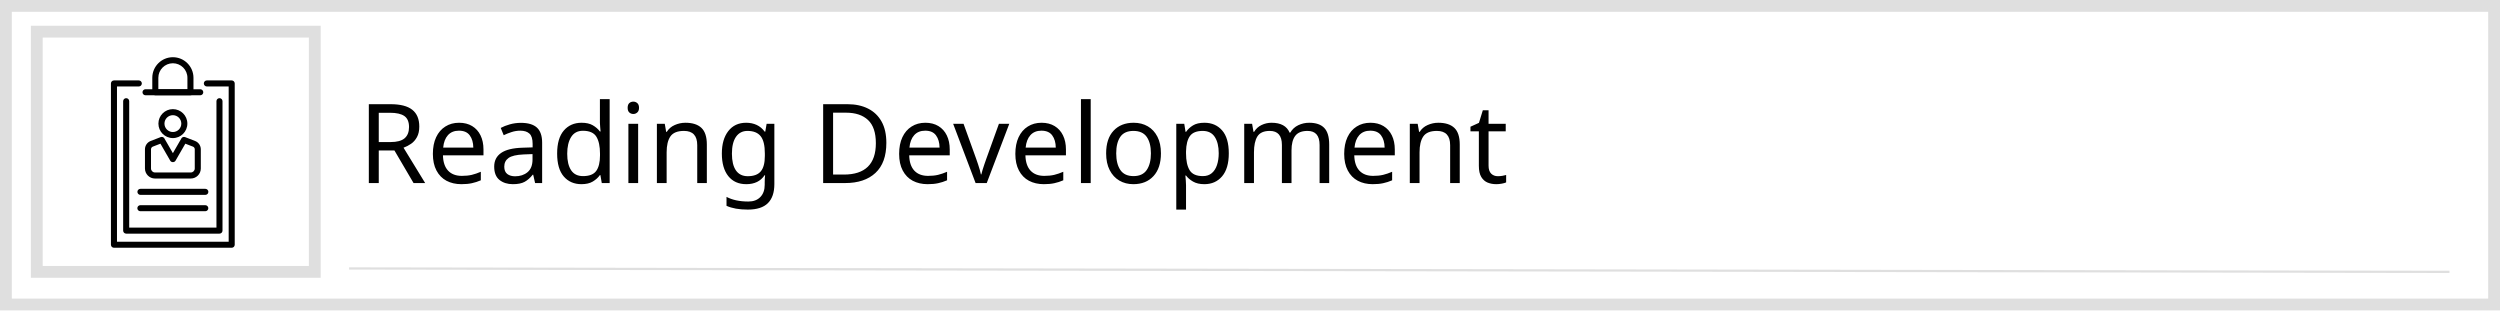
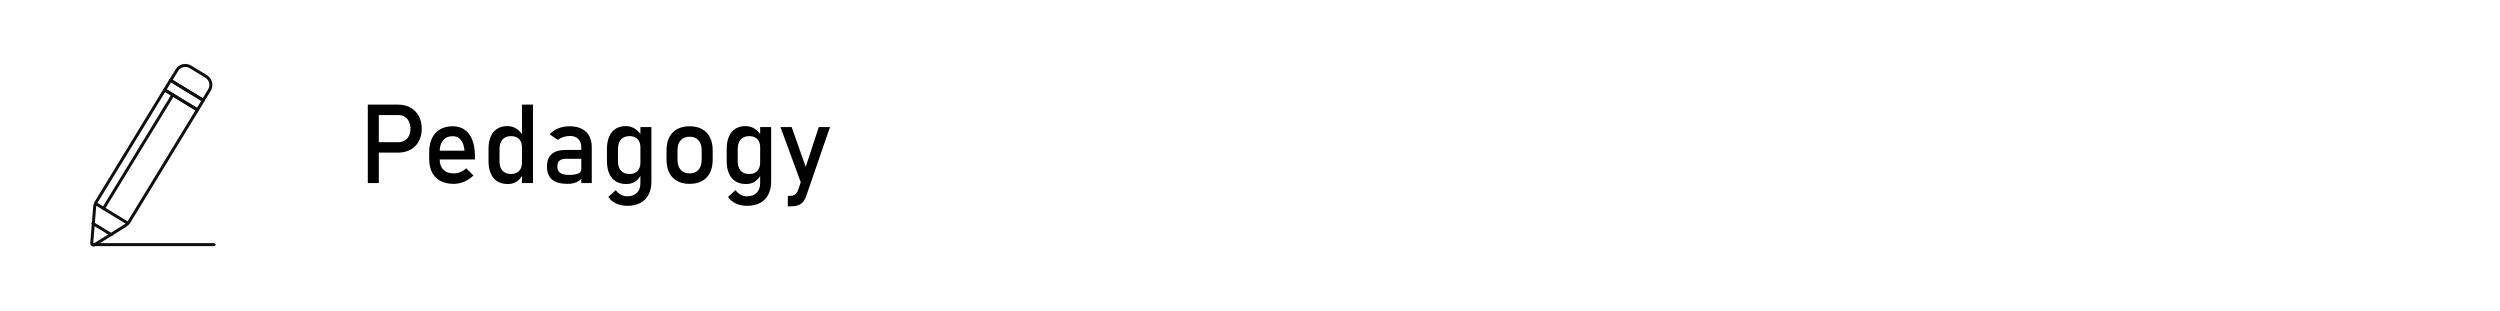
<svg xmlns="http://www.w3.org/2000/svg" version="1.1" id="svg2" xml:space="preserve" width="1116.745" height="138.652" viewBox="0 0 1116.745 138.652">
  <defs id="defs6" />
-   <g id="layer1" style="display:inline;opacity:0.125" transform="translate(260.1921,244.4377)">
+   <g id="layer1" style="display:none;opacity:0.125" transform="translate(260.1921,244.4377)">
    <rect style="opacity:1;fill:none;fill-opacity:1;stroke:#000000;stroke-width:5.276;stroke-miterlimit:4;stroke-dasharray:none;stroke-opacity:1" id="rect208" width="1111.468" height="133.376" x="-257.554" y="-241.8" />
    <rect style="opacity:1;fill:none;fill-opacity:1;stroke:#000000;stroke-width:5.276;stroke-miterlimit:4;stroke-dasharray:none;stroke-opacity:1" id="rect1031" width="124.178" height="107.314" x="-243.756" y="-230.302" />
    <path style="fill:none;stroke:#000000;stroke-width:1px;stroke-linecap:butt;stroke-linejoin:miter;stroke-opacity:1" d="m -104.248,-124.521 938.232,1.533" id="path1033" />
  </g>
  <g id="g10" transform="matrix(1.333333,0,0,-1.333333,260.1921,1311.104)" style="display:inline">
    <flowRoot xml:space="preserve" id="flowRoot1358" style="font-style:normal;font-weight:normal;font-size:40px;line-height:1.25;font-family:sans-serif;letter-spacing:0px;word-spacing:0px;fill:#000000;fill-opacity:1;stroke:none">
      <flowRegion id="flowRegion1360">
        <rect id="rect1362" width="364.671" height="151.205" x="85.386" y="234.149" />
      </flowRegion>
      <flowPara id="flowPara1364" />
    </flowRoot>
    <flowRoot xml:space="preserve" id="flowRoot1366" style="font-style:normal;font-weight:normal;font-size:40px;line-height:1.25;font-family:sans-serif;letter-spacing:0px;word-spacing:0px;fill:#000000;fill-opacity:1;stroke:none">
      <flowRegion id="flowRegion1368">
        <rect id="rect1370" width="663.524" height="158.321" x="78.271" y="200.35" />
      </flowRegion>
      <flowPara id="flowPara1372" />
    </flowRoot>
-     <g transform="matrix(1.200373,0,0,1.200373,-341.1397,659.9509)" id="g1634">
-       <path d="m 186.292,200.248 h -32.861 c -0.466,0 -0.844,0.378 -0.844,0.845 v 45.015 c 0,0.467 0.378,0.844 0.844,0.844 h 6.935 c 0.466,0 0.844,-0.377 0.844,-0.844 0,-0.466 -0.378,-0.844 -0.844,-0.844 h -6.091 v -43.328 h 31.173 v 43.328 h -6.091 c -0.466,0 -0.844,0.378 -0.844,0.844 0,0.467 0.378,0.844 0.844,0.844 h 6.935 c 0.467,0 0.844,-0.377 0.844,-0.844 v -45.015 c 0,-0.467 -0.377,-0.845 -0.844,-0.845" style="fill:#000000;fill-opacity:1;fill-rule:nonzero;stroke:none;stroke-width:0.1" id="path224" />
-       <path d="m 165.818,244.492 h 8.117 v 3.192 c 0,2.238 -1.82,4.059 -4.058,4.059 -2.238,0 -4.059,-1.821 -4.059,-4.059 z m 8.961,-1.688 h -9.805 c -0.466,0 -0.844,0.378 -0.844,0.844 v 4.036 c 0,3.168 2.578,5.746 5.747,5.746 3.168,0 5.746,-2.578 5.746,-5.746 v -4.036 c 0,-0.466 -0.377,-0.844 -0.844,-0.844" style="fill:#000000;fill-opacity:1;fill-rule:nonzero;stroke:none;stroke-width:0.1" id="path226" />
-       <path d="m 182.881,204.188 h -26.039 c -0.466,0 -0.844,0.377 -0.844,0.844 v 36.125 c 0,0.466 0.378,0.843 0.844,0.843 0.467,0 0.844,-0.377 0.844,-0.843 v -35.282 h 24.351 v 35.282 c 0,0.466 0.378,0.843 0.844,0.843 0.467,0 0.844,-0.377 0.844,-0.843 v -36.125 c 0,-0.467 -0.377,-0.844 -0.844,-0.844" style="fill:#000000;fill-opacity:1;fill-rule:nonzero;stroke:none;stroke-width:0.1" id="path228" />
-       <path d="m 177.516,242.804 h -15.278 c -0.466,0 -0.844,0.378 -0.844,0.844 0,0.466 0.378,0.844 0.844,0.844 h 15.278 c 0.466,0 0.844,-0.378 0.844,-0.844 0,-0.466 -0.378,-0.844 -0.844,-0.844" style="fill:#000000;fill-opacity:1;fill-rule:nonzero;stroke:none;stroke-width:0.1" id="path230" />
-       <path d="m 169.877,237.25 c -1.297,0 -2.352,-1.055 -2.352,-2.352 0,-1.296 1.055,-2.351 2.352,-2.351 1.297,0 2.352,1.055 2.352,2.351 0,1.297 -1.055,2.352 -2.352,2.352 z m 0,-6.391 c -2.228,0 -4.04,1.812 -4.04,4.039 0,2.228 1.812,4.04 4.04,4.04 2.227,0 4.04,-1.812 4.04,-4.04 0,-2.227 -1.813,-4.039 -4.04,-4.039" style="fill:#000000;fill-opacity:1;fill-rule:nonzero;stroke:none;stroke-width:0.1" id="path232" />
-       <path d="m 166.404,229.296 -2.123,-0.821 c -0.306,-0.119 -0.511,-0.418 -0.511,-0.745 v -5.358 c 0,-0.613 0.499,-1.112 1.114,-1.112 h 9.986 c 0.614,0 1.113,0.499 1.113,1.112 v 5.358 c 0,0.327 -0.205,0.626 -0.51,0.744 l -2.123,0.822 -2.742,-4.756 c -0.301,-0.523 -1.161,-0.523 -1.462,0 z m 8.466,-9.725 h -9.986 c -1.545,0 -2.802,1.257 -2.802,2.801 v 5.358 c 0,1.019 0.639,1.951 1.589,2.318 l 2.799,1.084 c 0.389,0.15 0.828,-0.006 1.035,-0.366 l 2.372,-4.115 2.371,4.115 c 0.208,0.361 0.647,0.517 1.036,0.366 l 2.798,-1.084 c 0.951,-0.367 1.589,-1.299 1.589,-2.318 v -5.358 c 0,-1.544 -1.257,-2.801 -2.801,-2.801" style="fill:#000000;fill-opacity:1;fill-rule:nonzero;stroke:none;stroke-width:0.1" id="path234" />
-       <path d="m 178.936,215.007 h -18.119 c -0.466,0 -0.844,0.378 -0.844,0.844 0,0.466 0.378,0.844 0.844,0.844 h 18.119 c 0.466,0 0.844,-0.378 0.844,-0.844 0,-0.466 -0.378,-0.844 -0.844,-0.844" style="fill:#000000;fill-opacity:1;fill-rule:nonzero;stroke:none;stroke-width:0.1" id="path236" />
-       <path d="m 178.921,210.443 h -18.119 c -0.466,0 -0.844,0.377 -0.844,0.843 0,0.467 0.378,0.845 0.844,0.845 h 18.119 c 0.466,0 0.844,-0.378 0.844,-0.845 0,-0.466 -0.378,-0.843 -0.844,-0.843" style="fill:#000000;fill-opacity:1;fill-rule:nonzero;stroke:none;stroke-width:0.1" id="path238" />
+     <g aria-label="Pedagogy" transform="scale(1,-1)" style="font-style:normal;font-weight:normal;font-size:37.008px;line-height:1.25;font-family:sans-serif;letter-spacing:0px;word-spacing:0px;fill:#000000;fill-opacity:1;stroke:none;stroke-width:0.925" id="text1392">
+       <path d="m -70.023,-935.698 h 8.403 q 1.193,0 2.096,-0.56 0.904,-0.56 1.391,-1.59 0.506,-1.03 0.506,-2.367 v 0 q 0,-1.355 -0.506,-2.385 -0.488,-1.03 -1.391,-1.59 -0.904,-0.578 -2.096,-0.578 h -8.403 v -3.506 h 8.276 q 2.349,0 4.138,1.012 1.789,0.994 2.765,2.819 0.994,1.825 0.994,4.228 v 0 q 0,2.403 -0.994,4.228 -0.976,1.807 -2.765,2.801 -1.789,0.994 -4.138,0.994 h -8.276 z m -1.897,-12.577 h 3.686 v 26.274 h -3.686 z" style="font-style:normal;font-variant:normal;font-weight:normal;font-stretch:normal;font-family:Bahnschrift;-inkscape-font-specification:Bahnschrift;stroke-width:0.925" id="path30" />
+       <path d="m -43.134,-921.729 q -2.602,0 -4.445,-0.976 -1.843,-0.976 -2.819,-2.855 -0.958,-1.897 -0.958,-4.572 v -2.114 q 0,-2.783 0.922,-4.753 0.94,-1.97 2.711,-3 1.771,-1.03 4.265,-1.03 2.349,0 4.012,1.175 1.662,1.175 2.53,3.397 0.885,2.223 0.885,5.331 v 1.229 h -12.649 v -2.964 h 9.144 v 0 q -0.163,-2.295 -1.193,-3.56 -1.012,-1.283 -2.729,-1.283 -2.096,0 -3.253,1.373 -1.138,1.373 -1.138,3.885 v 2.385 q 0,2.331 1.229,3.578 1.229,1.247 3.488,1.247 1.12,0 2.223,-0.452 1.102,-0.452 1.97,-1.265 v 0 l 2.421,2.421 v 0 q -1.391,1.337 -3.126,2.078 -1.735,0.723 -3.488,0.723 z" style="font-style:normal;font-variant:normal;font-weight:normal;font-stretch:normal;font-family:Bahnschrift;-inkscape-font-specification:Bahnschrift;stroke-width:0.925" id="path32" />
+       <path d="m -20.275,-948.275 h 3.686 v 26.274 h -3.686 z m -4.716,26.6 q -2.06,0 -3.524,-0.885 -1.446,-0.904 -2.205,-2.62 -0.759,-1.717 -0.759,-4.12 v -4.138 q 0,-2.421 0.741,-4.138 0.741,-1.717 2.15,-2.602 1.428,-0.904 3.415,-0.904 1.662,0 3.036,0.867 1.391,0.867 2.241,2.439 l -0.379,3.831 q 0,-1.193 -0.434,-2.042 -0.434,-0.849 -1.265,-1.283 -0.813,-0.452 -1.988,-0.452 -1.825,0 -2.837,1.138 -0.994,1.138 -0.994,3.198 v 4.084 q 0,2.042 0.994,3.162 1.012,1.102 2.837,1.102 1.175,0 1.988,-0.452 0.831,-0.47 1.265,-1.337 0.434,-0.867 0.434,-2.078 l 0.253,3.957 q -0.56,1.391 -1.843,2.331 -1.265,0.94 -3.126,0.94 z" style="font-style:normal;font-variant:normal;font-weight:normal;font-stretch:normal;font-family:Bahnschrift;-inkscape-font-specification:Bahnschrift;stroke-width:0.925" id="path34" />
+       <path d="m -0.397,-933.891 q 0,-1.843 -0.994,-2.855 -0.976,-1.03 -2.783,-1.03 -1.12,0 -2.205,0.343 -1.066,0.343 -1.897,0.958 l -2.692,-1.843 q 1.066,-1.283 2.801,-1.988 1.753,-0.723 3.885,-0.723 2.331,0 3.994,0.831 1.662,0.813 2.53,2.385 0.867,1.554 0.867,3.759 v 12.053 h -3.506 z m -4.59,12.161 q -3.47,0 -5.186,-1.428 -1.717,-1.446 -1.717,-4.373 0,-2.783 1.572,-4.174 1.572,-1.391 4.753,-1.391 h 5.331 l 0.253,2.964 H -5.548 q -1.446,0 -2.168,0.651 -0.705,0.632 -0.705,1.952 0,1.428 0.94,2.114 0.958,0.687 2.891,0.687 2.114,0 3.144,-0.452 1.048,-0.452 1.048,-1.409 l 0.379,2.638 q -0.488,0.759 -1.211,1.247 -0.705,0.488 -1.644,0.723 -0.94,0.253 -2.114,0.253 z" style="font-style:normal;font-variant:normal;font-weight:normal;font-stretch:normal;font-family:Bahnschrift;-inkscape-font-specification:Bahnschrift;stroke-width:0.925" id="path36" />
+       <path d="m 15.035,-914.375 q -2.114,0 -3.795,-0.795 -1.662,-0.777 -2.584,-2.205 v 0 l 2.494,-2.259 v 0 q 0.723,0.994 1.717,1.536 1.012,0.542 2.114,0.542 2.114,0 3.271,-1.175 1.157,-1.157 1.157,-3.289 v -18.739 h 3.686 v 18.197 q 0,2.584 -0.958,4.427 -0.94,1.843 -2.747,2.801 -1.807,0.958 -4.355,0.958 z m -0.343,-7.3 q -2.06,0 -3.524,-0.885 -1.446,-0.904 -2.205,-2.62 -0.759,-1.717 -0.759,-4.12 v -4.138 q 0,-2.421 0.741,-4.138 0.741,-1.717 2.15,-2.602 1.428,-0.904 3.415,-0.904 1.662,0 3.036,0.867 1.391,0.867 2.241,2.439 l -0.379,3.831 q 0,-1.193 -0.434,-2.042 -0.434,-0.849 -1.265,-1.283 -0.813,-0.452 -1.988,-0.452 -1.825,0 -2.837,1.138 -0.994,1.138 -0.994,3.198 v 4.084 q 0,2.042 0.994,3.162 1.012,1.102 2.837,1.102 1.175,0 1.988,-0.452 0.831,-0.47 1.265,-1.337 0.434,-0.867 0.434,-2.078 l 0.253,3.957 q -0.56,1.391 -1.843,2.331 -1.265,0.94 -3.126,0.94 z" style="font-style:normal;font-variant:normal;font-weight:normal;font-stretch:normal;font-family:Bahnschrift;-inkscape-font-specification:Bahnschrift;stroke-width:0.925" id="path38" />
+       <path d="m 35.888,-921.729 q -2.439,0 -4.174,-0.958 -1.735,-0.958 -2.656,-2.783 -0.904,-1.843 -0.904,-4.427 v -3.054 q 0,-2.548 0.904,-4.355 0.922,-1.825 2.656,-2.765 1.735,-0.958 4.174,-0.958 2.439,0 4.174,0.958 1.735,0.94 2.638,2.765 0.922,1.807 0.922,4.355 v 3.108 q 0,2.566 -0.922,4.391 -0.904,1.807 -2.638,2.765 -1.735,0.958 -4.174,0.958 z m 0,-3.506 q 1.934,0 2.982,-1.211 1.066,-1.211 1.066,-3.397 v -3.108 q 0,-2.187 -1.066,-3.379 -1.048,-1.193 -2.982,-1.193 -1.934,0 -3,1.193 -1.048,1.193 -1.048,3.379 v 3.108 q 0,2.187 1.048,3.397 1.066,1.211 3,1.211 z" style="font-style:normal;font-variant:normal;font-weight:normal;font-stretch:normal;font-family:Bahnschrift;-inkscape-font-specification:Bahnschrift;stroke-width:0.925" id="path40" />
+       <path d="m 55.151,-914.375 q -2.114,0 -3.795,-0.795 -1.662,-0.777 -2.584,-2.205 v 0 l 2.494,-2.259 v 0 q 0.723,0.994 1.717,1.536 1.012,0.542 2.114,0.542 2.114,0 3.271,-1.175 1.157,-1.157 1.157,-3.289 v -18.739 h 3.686 v 18.197 q 0,2.584 -0.958,4.427 -0.94,1.843 -2.747,2.801 -1.807,0.958 -4.355,0.958 z m -0.343,-7.3 q -2.06,0 -3.524,-0.885 -1.446,-0.904 -2.205,-2.62 -0.759,-1.717 -0.759,-4.12 v -4.138 q 0,-2.421 0.741,-4.138 0.741,-1.717 2.15,-2.602 1.428,-0.904 3.415,-0.904 1.662,0 3.036,0.867 1.391,0.867 2.241,2.439 l -0.379,3.831 q 0,-1.193 -0.434,-2.042 -0.434,-0.849 -1.265,-1.283 -0.813,-0.452 -1.988,-0.452 -1.825,0 -2.837,1.138 -0.994,1.138 -0.994,3.198 v 4.084 q 0,2.042 0.994,3.162 1.012,1.102 2.837,1.102 1.175,0 1.988,-0.452 0.831,-0.47 1.265,-1.337 0.434,-0.867 0.434,-2.078 l 0.253,3.957 q -0.56,1.391 -1.843,2.331 -1.265,0.94 -3.126,0.94 z" style="font-style:normal;font-variant:normal;font-weight:normal;font-stretch:normal;font-family:Bahnschrift;-inkscape-font-specification:Bahnschrift;stroke-width:0.925" id="path42" />
+       <path d="m 82.925,-940.757 -7.987,23.148 q -0.434,1.283 -1.138,2.024 -0.705,0.759 -1.735,1.084 -1.03,0.325 -2.53,0.325 h -0.741 v -3.542 h 0.741 q 1.03,0 1.626,-0.416 0.614,-0.416 1.066,-1.428 l 6.939,-21.197 z m -16.607,0 h 3.759 l 5.764,16.299 -2.042,3.994 z" style="font-style:normal;font-variant:normal;font-weight:normal;font-stretch:normal;font-family:Bahnschrift;-inkscape-font-specification:Bahnschrift;stroke-width:0.925" id="path44" />
    </g>
-     <text xml:space="preserve" style="font-style:normal;font-weight:normal;font-size:37.008px;line-height:1.25;font-family:sans-serif;letter-spacing:0px;word-spacing:0px;fill:#000000;fill-opacity:1;stroke:none;stroke-width:0.925" x="-75.173" y="-922" id="text1392" transform="scale(1,-1)">
-       <tspan id="tspan1390" x="-75.173" y="-922" style="font-style:normal;font-variant:normal;font-weight:normal;font-stretch:normal;font-family:Bahnschrift;-inkscape-font-specification:Bahnschrift;stroke-width:0.925">Reading Development</tspan>
-     </text>
+     <g style="display:inline" transform="matrix(0.7726156,0,0,0.7726156,-453.0187,452.5635)" id="g1463">
+       <path d="m 376.041,599.035 c -0.008,-0.019 -0.018,-0.038 -0.027,-0.057 -0.309,-0.568 -0.501,-1.213 -0.557,-1.865 l -1.259,-15.552 c -0.005,-0.058 0.027,-0.085 0.054,-0.1 l 0.124,-0.061 c 0.009,0 0.02,0.002 0.038,0.014 l 13.274,8.233 c 0.557,0.342 1.031,0.792 1.412,1.339 0.01,0.016 0.022,0.032 0.035,0.046 l 29.352,48.072 -13.094,7.991 z m -1.665,-18.934 c -0.286,0 -0.564,0.088 -0.805,0.254 -0.434,0.232 -0.719,0.764 -0.668,1.319 l 1.259,15.546 c 0.057,0.676 0.23,1.344 0.503,1.959 0.012,0.079 0.039,0.156 0.081,0.23 l 0.068,0.112 29.808,48.806 c 0.187,0.305 0.586,0.403 0.893,0.216 l 14.205,-8.669 c 0.306,-0.187 0.403,-0.587 0.216,-0.894 l -29.873,-48.92 c -0.047,-0.079 -0.11,-0.144 -0.181,-0.194 -0.429,-0.527 -0.936,-0.971 -1.51,-1.325 l -13.26,-8.224 c -0.213,-0.139 -0.471,-0.216 -0.736,-0.216" style="fill:#100f0d;fill-opacity:1;fill-rule:nonzero;stroke:none;stroke-width:0.1" id="path1078" />
+       <path d="m 408.655,652.331 13.011,-7.945 2.367,3.87 c 1.043,1.709 0.501,3.957 -1.21,5.011 l -6.8,4.144 c -0.574,0.351 -1.229,0.537 -1.895,0.537 -1.279,0 -2.442,-0.654 -3.112,-1.749 z m 13.226,-9.488 c -0.115,0 -0.233,0.031 -0.338,0.095 l -14.12,8.622 c -0.307,0.187 -0.403,0.586 -0.216,0.893 l 2.699,4.423 c 0.908,1.486 2.487,2.372 4.222,2.372 0.905,0 1.795,-0.252 2.573,-0.728 l 6.801,-4.145 c 2.321,-1.429 3.057,-4.478 1.641,-6.797 l -2.706,-4.424 c -0.124,-0.2 -0.337,-0.311 -0.556,-0.311" style="fill:#100f0d;fill-opacity:1;fill-rule:nonzero;stroke:none;stroke-width:0.1" id="path1080" />
+       <path d="m 406.081,648.204 13.083,-7.991 1.863,3.046 -13.089,7.991 z m 13.3,-9.535 c -0.118,0 -0.236,0.033 -0.339,0.096 l -14.193,8.669 c -0.307,0.187 -0.404,0.587 -0.216,0.893 l 2.534,4.155 c 0.089,0.148 0.234,0.253 0.401,0.294 0.169,0.041 0.346,0.013 0.493,-0.077 l 14.2,-8.67 c 0.147,-0.09 0.253,-0.235 0.293,-0.403 0.04,-0.167 0.012,-0.344 -0.078,-0.491 l -2.54,-4.154 c -0.09,-0.148 -0.235,-0.253 -0.402,-0.294 -0.051,-0.012 -0.102,-0.018 -0.153,-0.018" style="fill:#100f0d;fill-opacity:1;fill-rule:nonzero;stroke:none;stroke-width:0.1" id="path1082" />
+       <path d="m 382.065,584.539 c -0.115,0 -0.232,0.03 -0.337,0.095 l -7.991,4.879 c -0.306,0.187 -0.403,0.587 -0.216,0.893 0.187,0.306 0.588,0.403 0.894,0.216 l 7.99,-4.879 c 0.307,-0.187 0.404,-0.587 0.216,-0.893 -0.122,-0.201 -0.336,-0.311 -0.556,-0.311" style="fill:#100f0d;fill-opacity:1;fill-rule:nonzero;stroke:none;stroke-width:0.1" id="path1084" />
+       <path d="m 389.157,589.532 c -0.115,0 -0.231,0.03 -0.338,0.095 l -13.871,8.465 c -0.306,0.187 -0.403,0.587 -0.216,0.893 0.187,0.306 0.585,0.403 0.894,0.216 l 13.871,-8.465 c 0.307,-0.187 0.403,-0.587 0.216,-0.893 -0.122,-0.2 -0.336,-0.311 -0.556,-0.311" style="fill:#100f0d;fill-opacity:1;fill-rule:nonzero;stroke:none;stroke-width:0.1" id="path1086" />
+       <path d="m 378.655,595.94 c -0.115,0 -0.232,0.031 -0.338,0.095 -0.306,0.187 -0.403,0.588 -0.215,0.894 l 30.078,49.229 c 0.186,0.306 0.588,0.403 0.893,0.216 0.307,-0.187 0.404,-0.587 0.216,-0.894 l -30.078,-49.229 c -0.122,-0.201 -0.336,-0.311 -0.556,-0.311" style="fill:#100f0d;fill-opacity:1;fill-rule:nonzero;stroke:none;stroke-width:0.1" id="path1088" />
+       <path d="m 426.604,580.24 h -52.663 c -0.359,0 -0.65,0.291 -0.65,0.65 0,0.359 0.291,0.65 0.65,0.65 h 52.663 c 0.36,0 0.651,-0.291 0.651,-0.65 0,-0.359 -0.291,-0.65 -0.651,-0.65" style="fill:#100f0d;fill-opacity:1;fill-rule:nonzero;stroke:none;stroke-width:0.1" id="path1090" />
+     </g>
  </g>
</svg>
